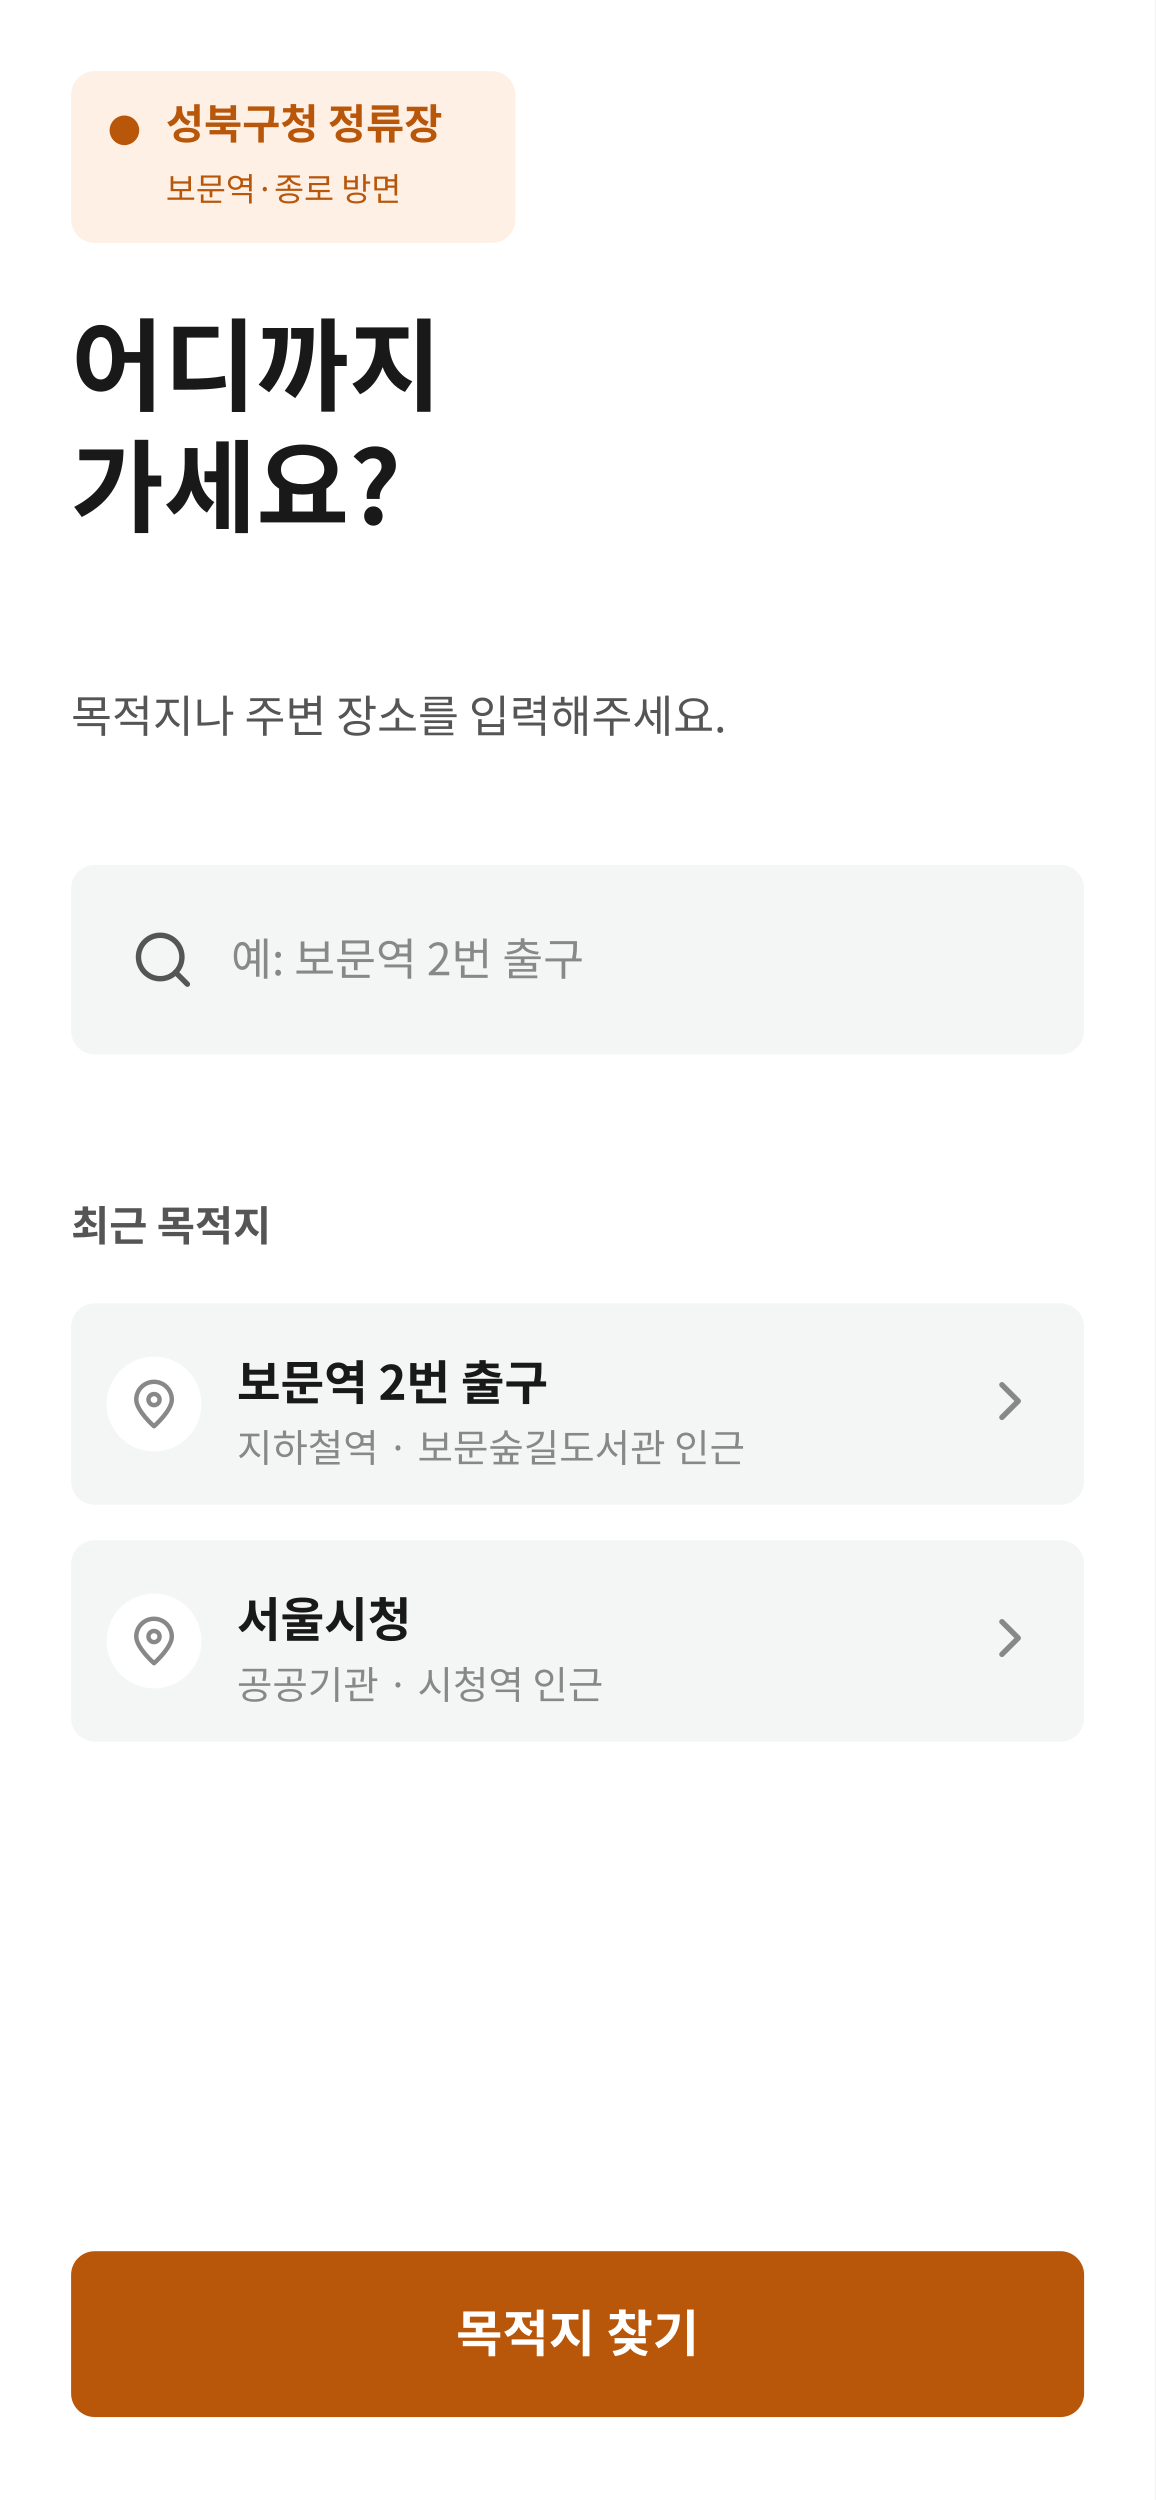
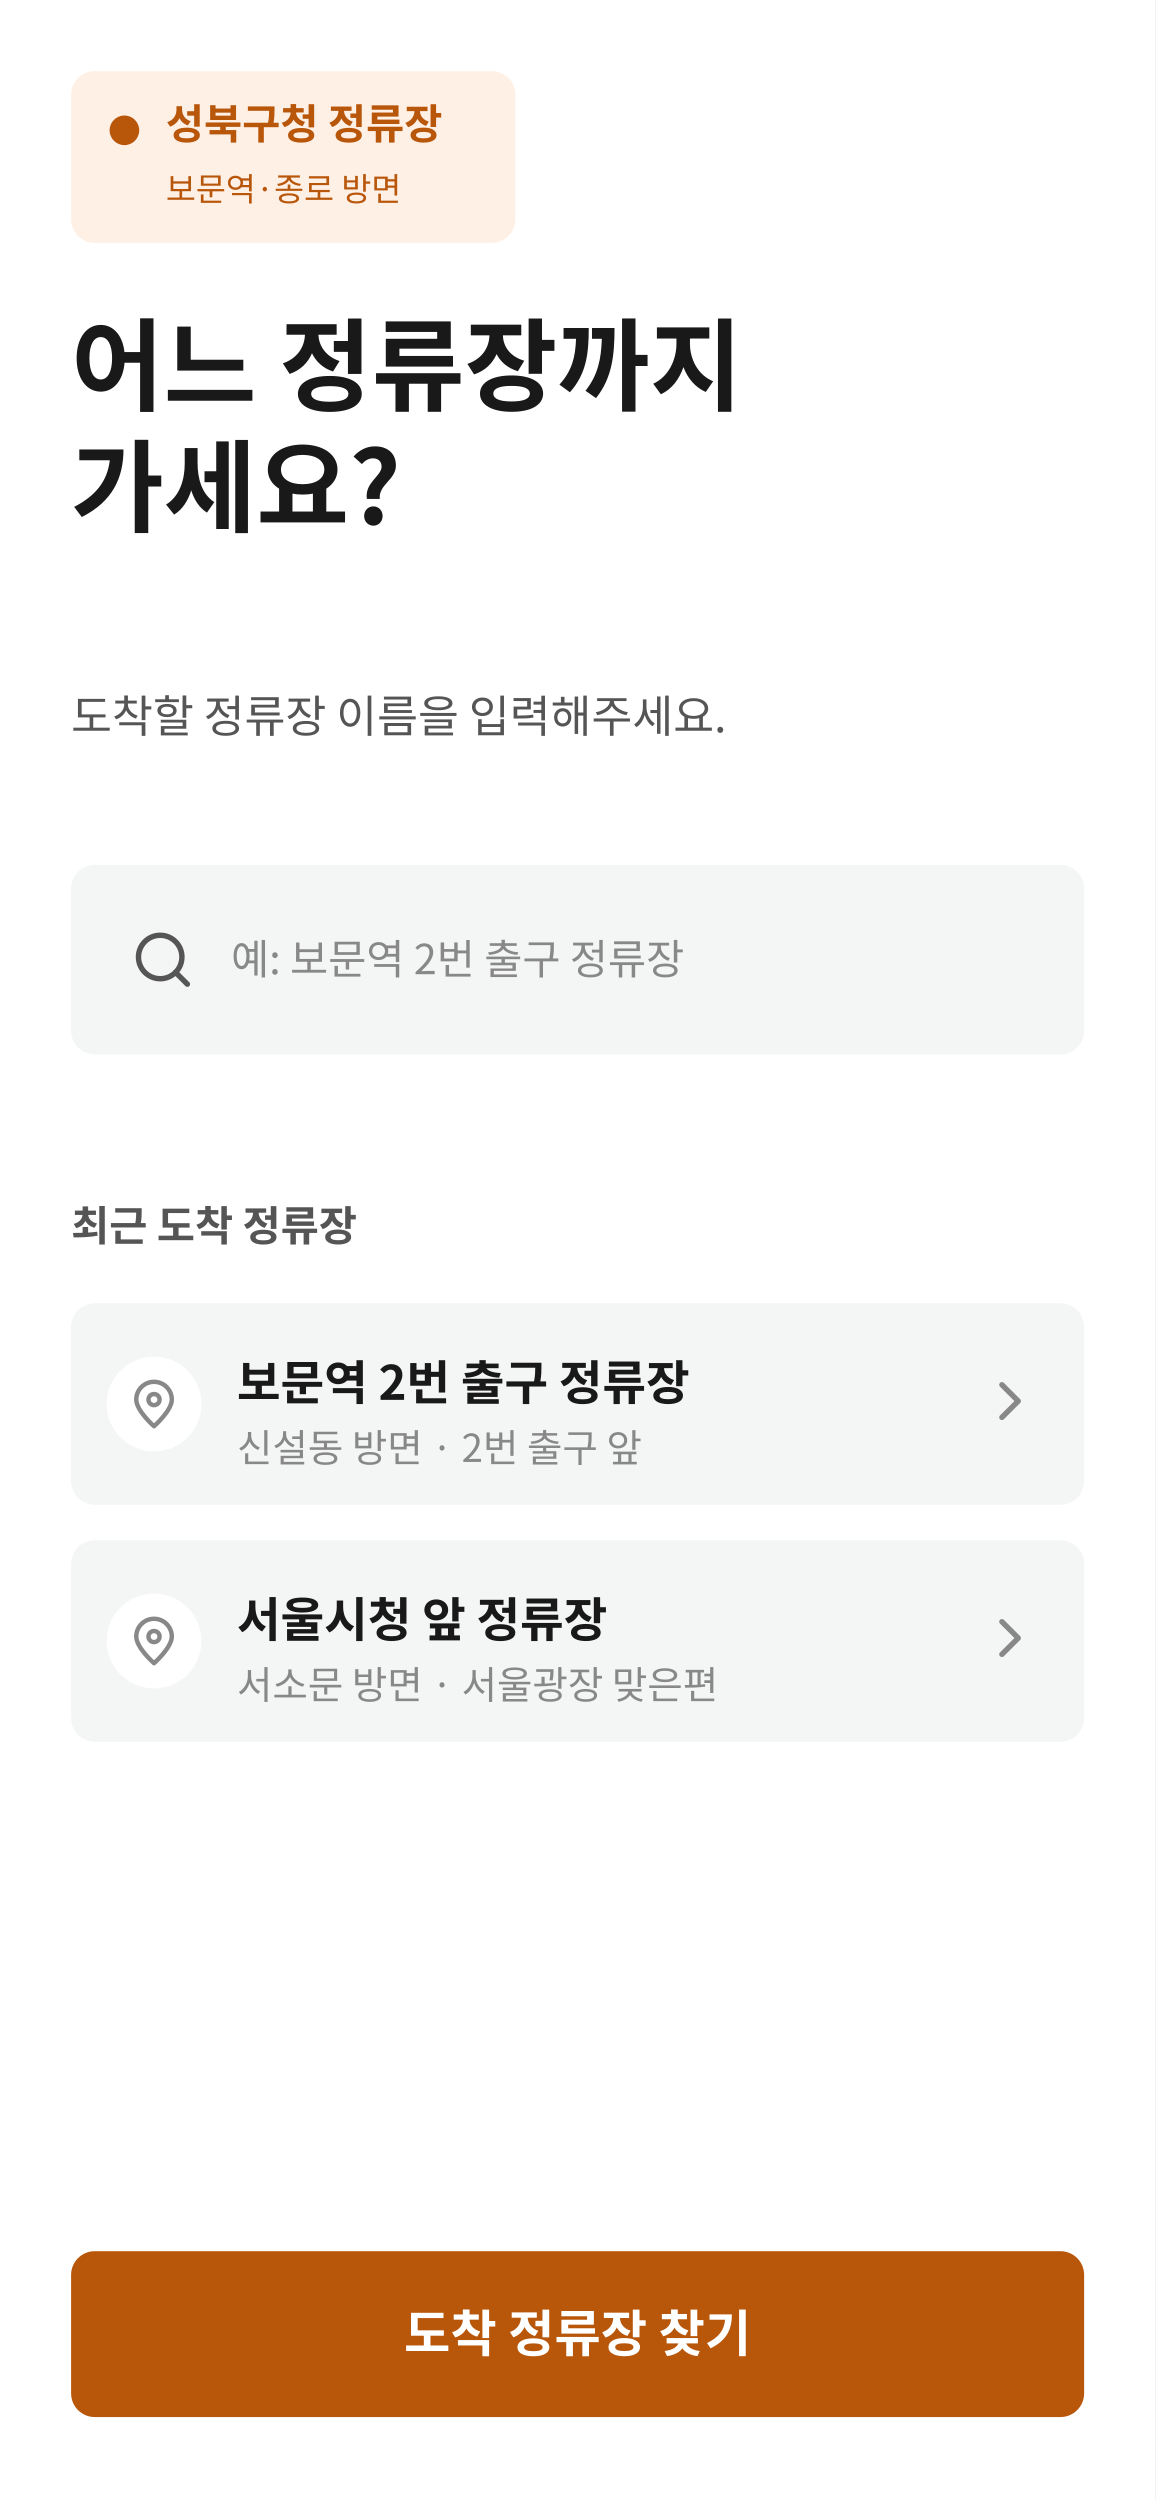
- <svg xmlns="http://www.w3.org/2000/svg" width="390" height="844" viewBox="0 0 390 844" role="img" aria-label="목적지 입력 화면">
+ <svg xmlns="http://www.w3.org/2000/svg" width="390" height="844" viewBox="0 0 390 844" role="img" aria-label="도착 정류장 검색 화면">
  <rect x="0" y="0" width="390" height="844" rx="0" fill="#FFFFFF" stroke="none" stroke-width="1" />
  <rect x="24" y="24" width="150" height="58" rx="8" fill="#FFF0E6" stroke="none" stroke-width="1" />
  <circle cx="42" cy="44" r="5" fill="#B8560A" stroke="none" stroke-width="1" />
  <text x="56" y="42" font-family="Noto Sans CJK KR, Malgun Gothic, sans-serif" font-size="14" font-weight="700" fill="#B8560A" text-anchor="start" dominant-baseline="middle" letter-spacing="0">성북구청 정류장</text>
  <text x="56" y="64" font-family="Noto Sans CJK KR, Malgun Gothic, sans-serif" font-size="11" font-weight="500" fill="#B8560A" text-anchor="start" dominant-baseline="middle" letter-spacing="0">보문역·종로 방면</text>
  <text x="24" y="136" font-family="Noto Sans CJK KR, Malgun Gothic, sans-serif" font-size="34" font-weight="800" fill="#191919" text-anchor="start" letter-spacing="0">
-     <tspan x="24" dy="0">어디까지</tspan>
+     <tspan x="24" dy="0">어느 정류장까지</tspan>
    <tspan x="24" dy="41">가세요?</tspan>
  </text>
-   <text x="24" y="242" font-family="Noto Sans CJK KR, Malgun Gothic, sans-serif" font-size="15" font-weight="500" fill="#555555" text-anchor="start" dominant-baseline="middle" letter-spacing="0">목적지나 주변 장소를 입력해주세요.</text>
+   <text x="24" y="242" font-family="Noto Sans CJK KR, Malgun Gothic, sans-serif" font-size="15" font-weight="500" fill="#555555" text-anchor="start" dominant-baseline="middle" letter-spacing="0">도착할 정류장 이름을 입력해주세요.</text>
  <rect x="24" y="292" width="342" height="64" rx="8" fill="#F4F5F5" stroke="none" stroke-width="1" />
  <g transform="translate(44 313) scale(0.9166667)">
    <circle cx="11" cy="11" r="8" fill="none" stroke="#555555" stroke-width="2" stroke-linecap="round" stroke-linejoin="round" />
    <path d="m21 21-4.35-4.35" fill="none" stroke="#555555" stroke-width="2" stroke-linecap="round" stroke-linejoin="round" />
  </g>
-   <text x="78" y="324" font-family="Noto Sans CJK KR, Malgun Gothic, sans-serif" font-size="15" font-weight="500" fill="#888888" text-anchor="start" dominant-baseline="middle" letter-spacing="0">예: 보문역 2번 출구</text>
-   <text x="24" y="414" font-family="Noto Sans CJK KR, Malgun Gothic, sans-serif" font-size="14" font-weight="700" fill="#555555" text-anchor="start" dominant-baseline="middle" letter-spacing="0">최근 목적지</text>
+   <text x="78" y="324" font-family="Noto Sans CJK KR, Malgun Gothic, sans-serif" font-size="14" font-weight="500" fill="#888888" text-anchor="start" dominant-baseline="middle" letter-spacing="0">예: 보문역 2번 출구 정류장</text>
+   <text x="24" y="414" font-family="Noto Sans CJK KR, Malgun Gothic, sans-serif" font-size="14" font-weight="700" fill="#555555" text-anchor="start" dominant-baseline="middle" letter-spacing="0">최근 도착 정류장</text>
  <rect x="24" y="440" width="342" height="68" rx="8" fill="#F4F5F5" stroke="none" stroke-width="1" />
  <circle cx="52" cy="474" r="16" fill="#FFFFFF" stroke="none" stroke-width="1" />
  <g transform="translate(43 465) scale(0.75)">
    <path d="M20 10c0 5-8 12-8 12S4 15 4 10a8 8 0 1 1 16 0Z" fill="none" stroke="#888888" stroke-width="2" stroke-linecap="round" stroke-linejoin="round" />
    <circle cx="12" cy="10" r="2.5" fill="none" stroke="#888888" stroke-width="2" stroke-linecap="round" stroke-linejoin="round" />
  </g>
-   <text x="80" y="467" font-family="Noto Sans CJK KR, Malgun Gothic, sans-serif" font-size="16" font-weight="700" fill="#191919" text-anchor="start" dominant-baseline="middle" letter-spacing="0">보문역 2번 출구</text>
-   <text x="80" y="489" font-family="Noto Sans CJK KR, Malgun Gothic, sans-serif" font-size="13" font-weight="500" fill="#888888" text-anchor="start" dominant-baseline="middle" letter-spacing="0">지하철역 · 보문숲길도서관 인근</text>
+   <text x="80" y="467" font-family="Noto Sans CJK KR, Malgun Gothic, sans-serif" font-size="16" font-weight="700" fill="#191919" text-anchor="start" dominant-baseline="middle" letter-spacing="0">보문역 2번 출구 정류장</text>
+   <text x="80" y="489" font-family="Noto Sans CJK KR, Malgun Gothic, sans-serif" font-size="13" font-weight="500" fill="#888888" text-anchor="start" dominant-baseline="middle" letter-spacing="0">신설동 방면 · 2번 출구 앞</text>
  <g transform="translate(330 462) scale(0.9166667)">
    <path d="m9 18 6-6-6-6" fill="none" stroke="#888888" stroke-width="2" stroke-linecap="round" stroke-linejoin="round" />
  </g>
  <rect x="24" y="520" width="342" height="68" rx="8" fill="#F4F5F5" stroke="none" stroke-width="1" />
  <circle cx="52" cy="554" r="16" fill="#FFFFFF" stroke="none" stroke-width="1" />
  <g transform="translate(43 545) scale(0.75)">
    <path d="M20 10c0 5-8 12-8 12S4 15 4 10a8 8 0 1 1 16 0Z" fill="none" stroke="#888888" stroke-width="2" stroke-linecap="round" stroke-linejoin="round" />
    <circle cx="12" cy="10" r="2.5" fill="none" stroke="#888888" stroke-width="2" stroke-linecap="round" stroke-linejoin="round" />
  </g>
-   <text x="80" y="547" font-family="Noto Sans CJK KR, Malgun Gothic, sans-serif" font-size="16" font-weight="700" fill="#191919" text-anchor="start" dominant-baseline="middle" letter-spacing="0">서울시청</text>
-   <text x="80" y="569" font-family="Noto Sans CJK KR, Malgun Gothic, sans-serif" font-size="13" font-weight="500" fill="#888888" text-anchor="start" dominant-baseline="middle" letter-spacing="0">공공기관 · 시청역 인근</text>
+   <text x="80" y="547" font-family="Noto Sans CJK KR, Malgun Gothic, sans-serif" font-size="16" font-weight="700" fill="#191919" text-anchor="start" dominant-baseline="middle" letter-spacing="0">서울시청 앞 정류장</text>
+   <text x="80" y="569" font-family="Noto Sans CJK KR, Malgun Gothic, sans-serif" font-size="13" font-weight="500" fill="#888888" text-anchor="start" dominant-baseline="middle" letter-spacing="0">서소문 방면 · 서울광장 맞은편</text>
  <g transform="translate(330 542) scale(0.9166667)">
    <path d="m9 18 6-6-6-6" fill="none" stroke="#888888" stroke-width="2" stroke-linecap="round" stroke-linejoin="round" />
  </g>
  <rect x="24" y="760" width="342" height="56" rx="8" fill="#B8560A" stroke="none" stroke-width="1" />
-   <text x="195" y="788" font-family="Noto Sans CJK KR, Malgun Gothic, sans-serif" font-size="17" font-weight="700" fill="#FFFFFF" text-anchor="middle" dominant-baseline="middle" letter-spacing="0">목적지 찾기</text>
+   <text x="195" y="788" font-family="Noto Sans CJK KR, Malgun Gothic, sans-serif" font-size="17" font-weight="700" fill="#FFFFFF" text-anchor="middle" dominant-baseline="middle" letter-spacing="0">도착 정류장 찾기</text>
</svg>
